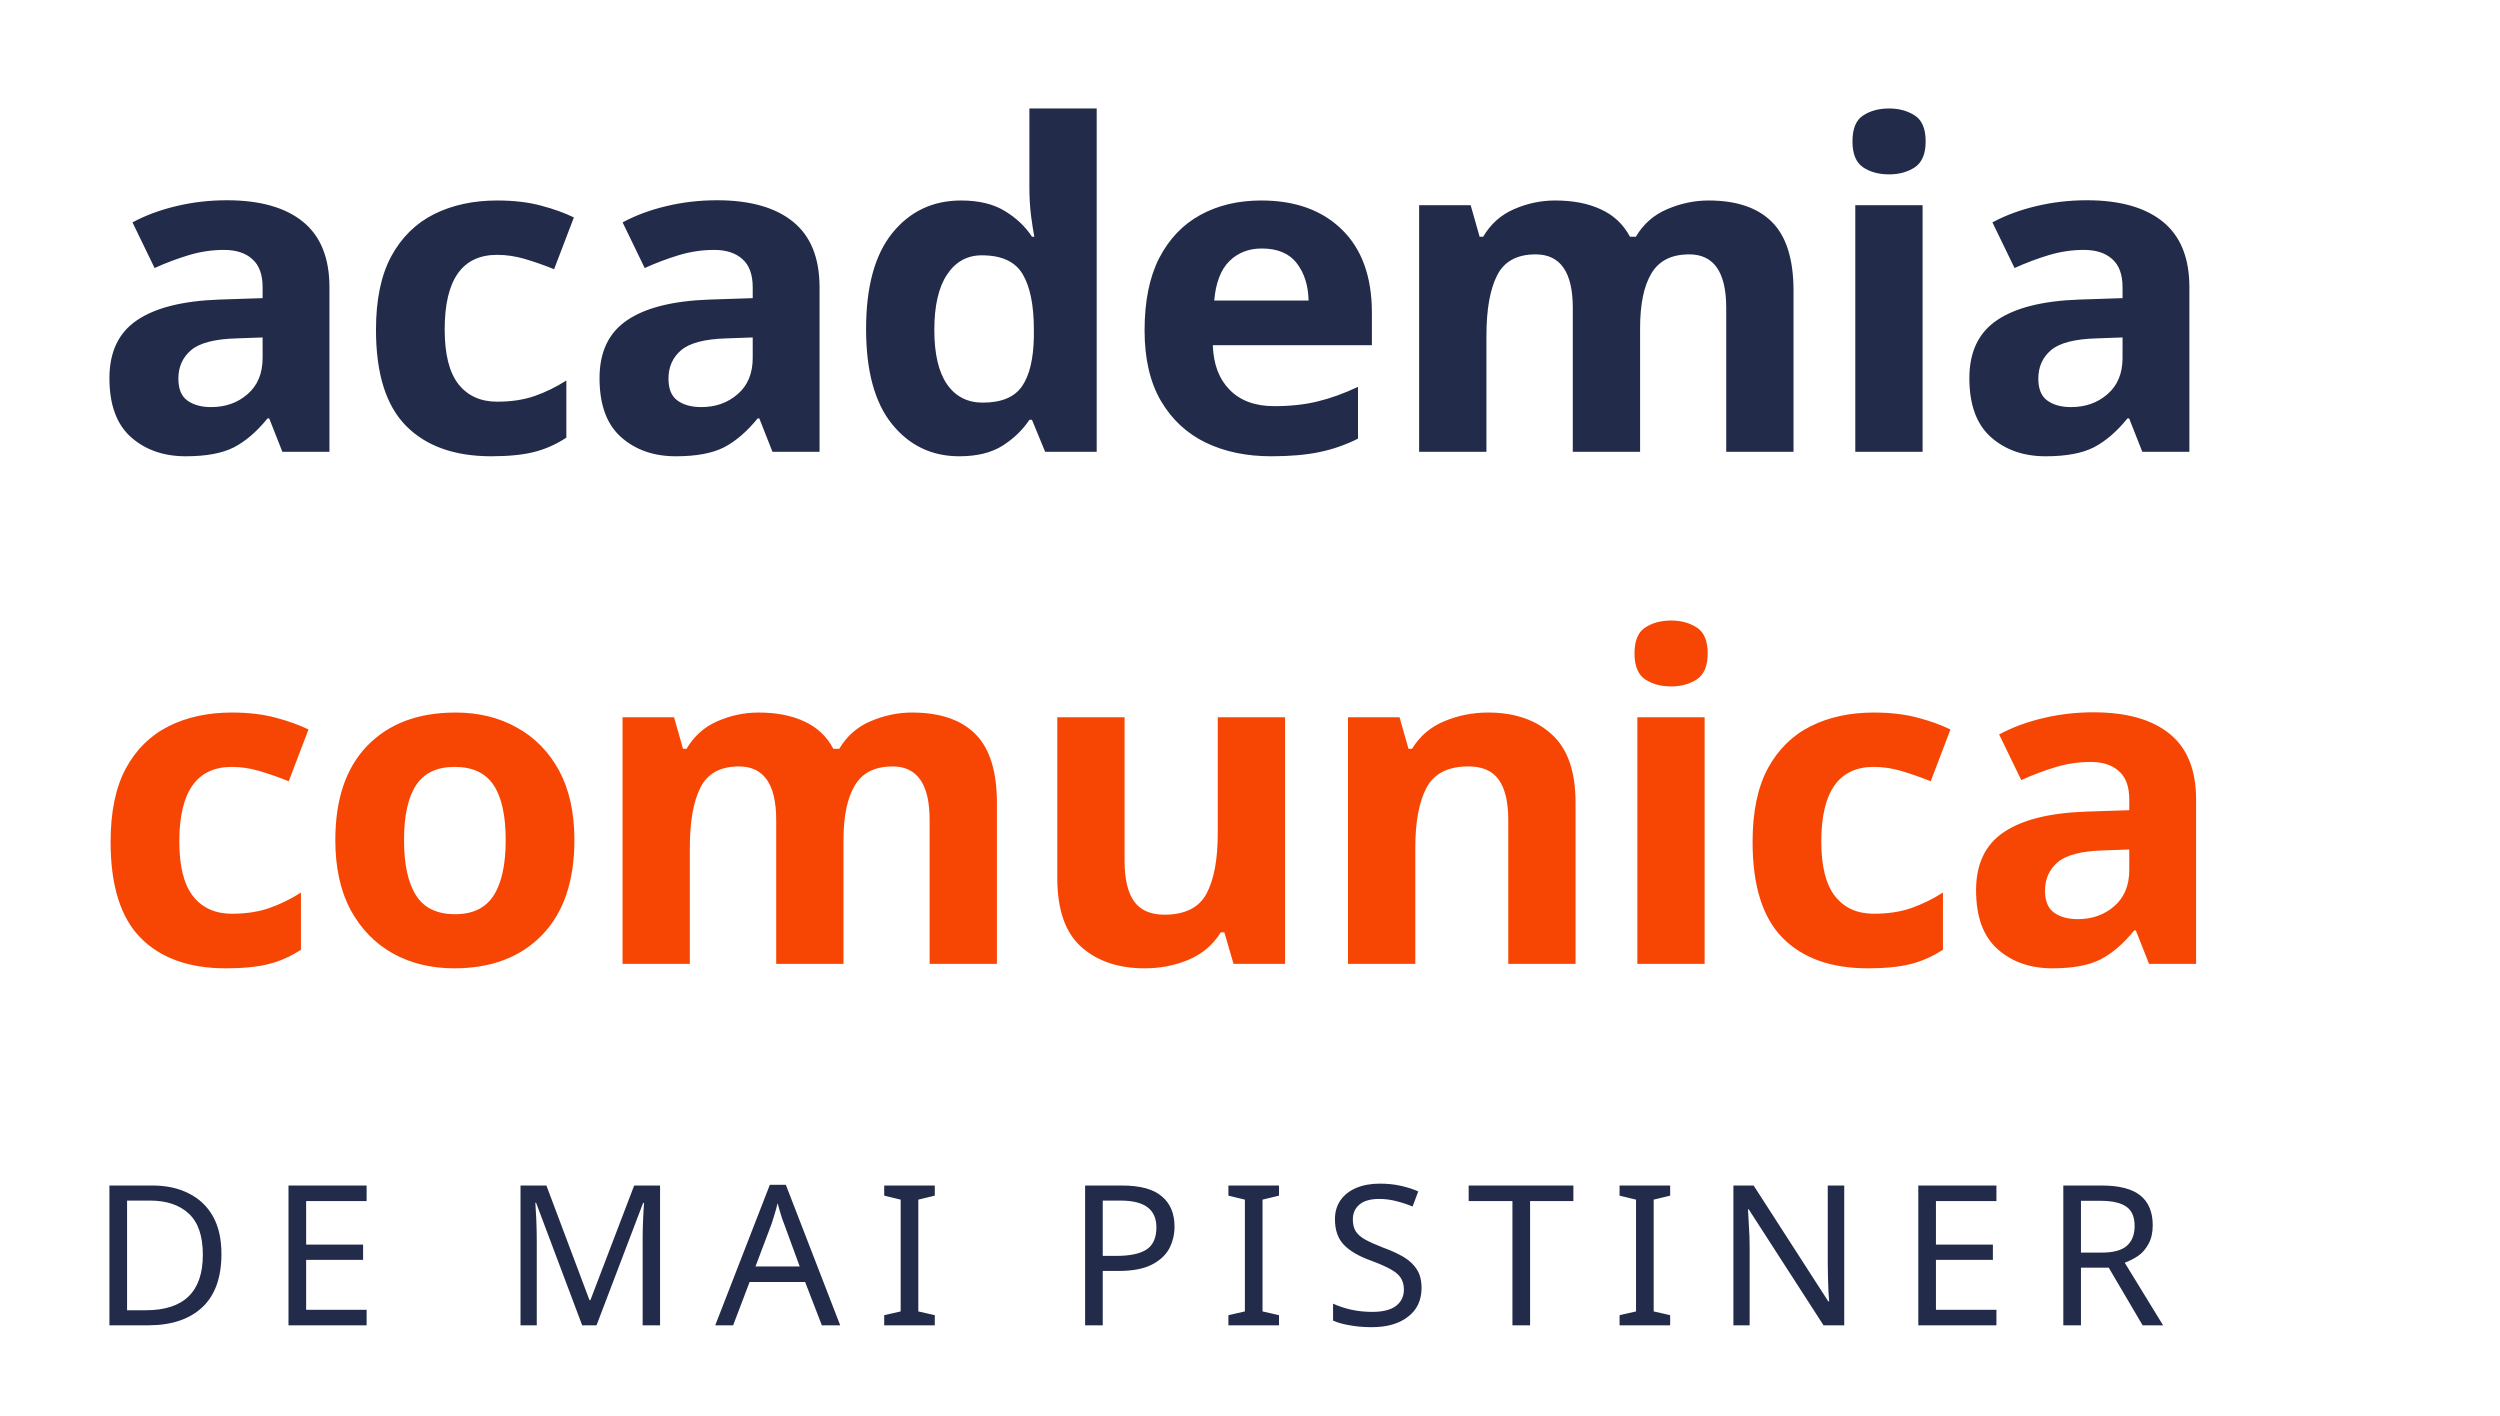
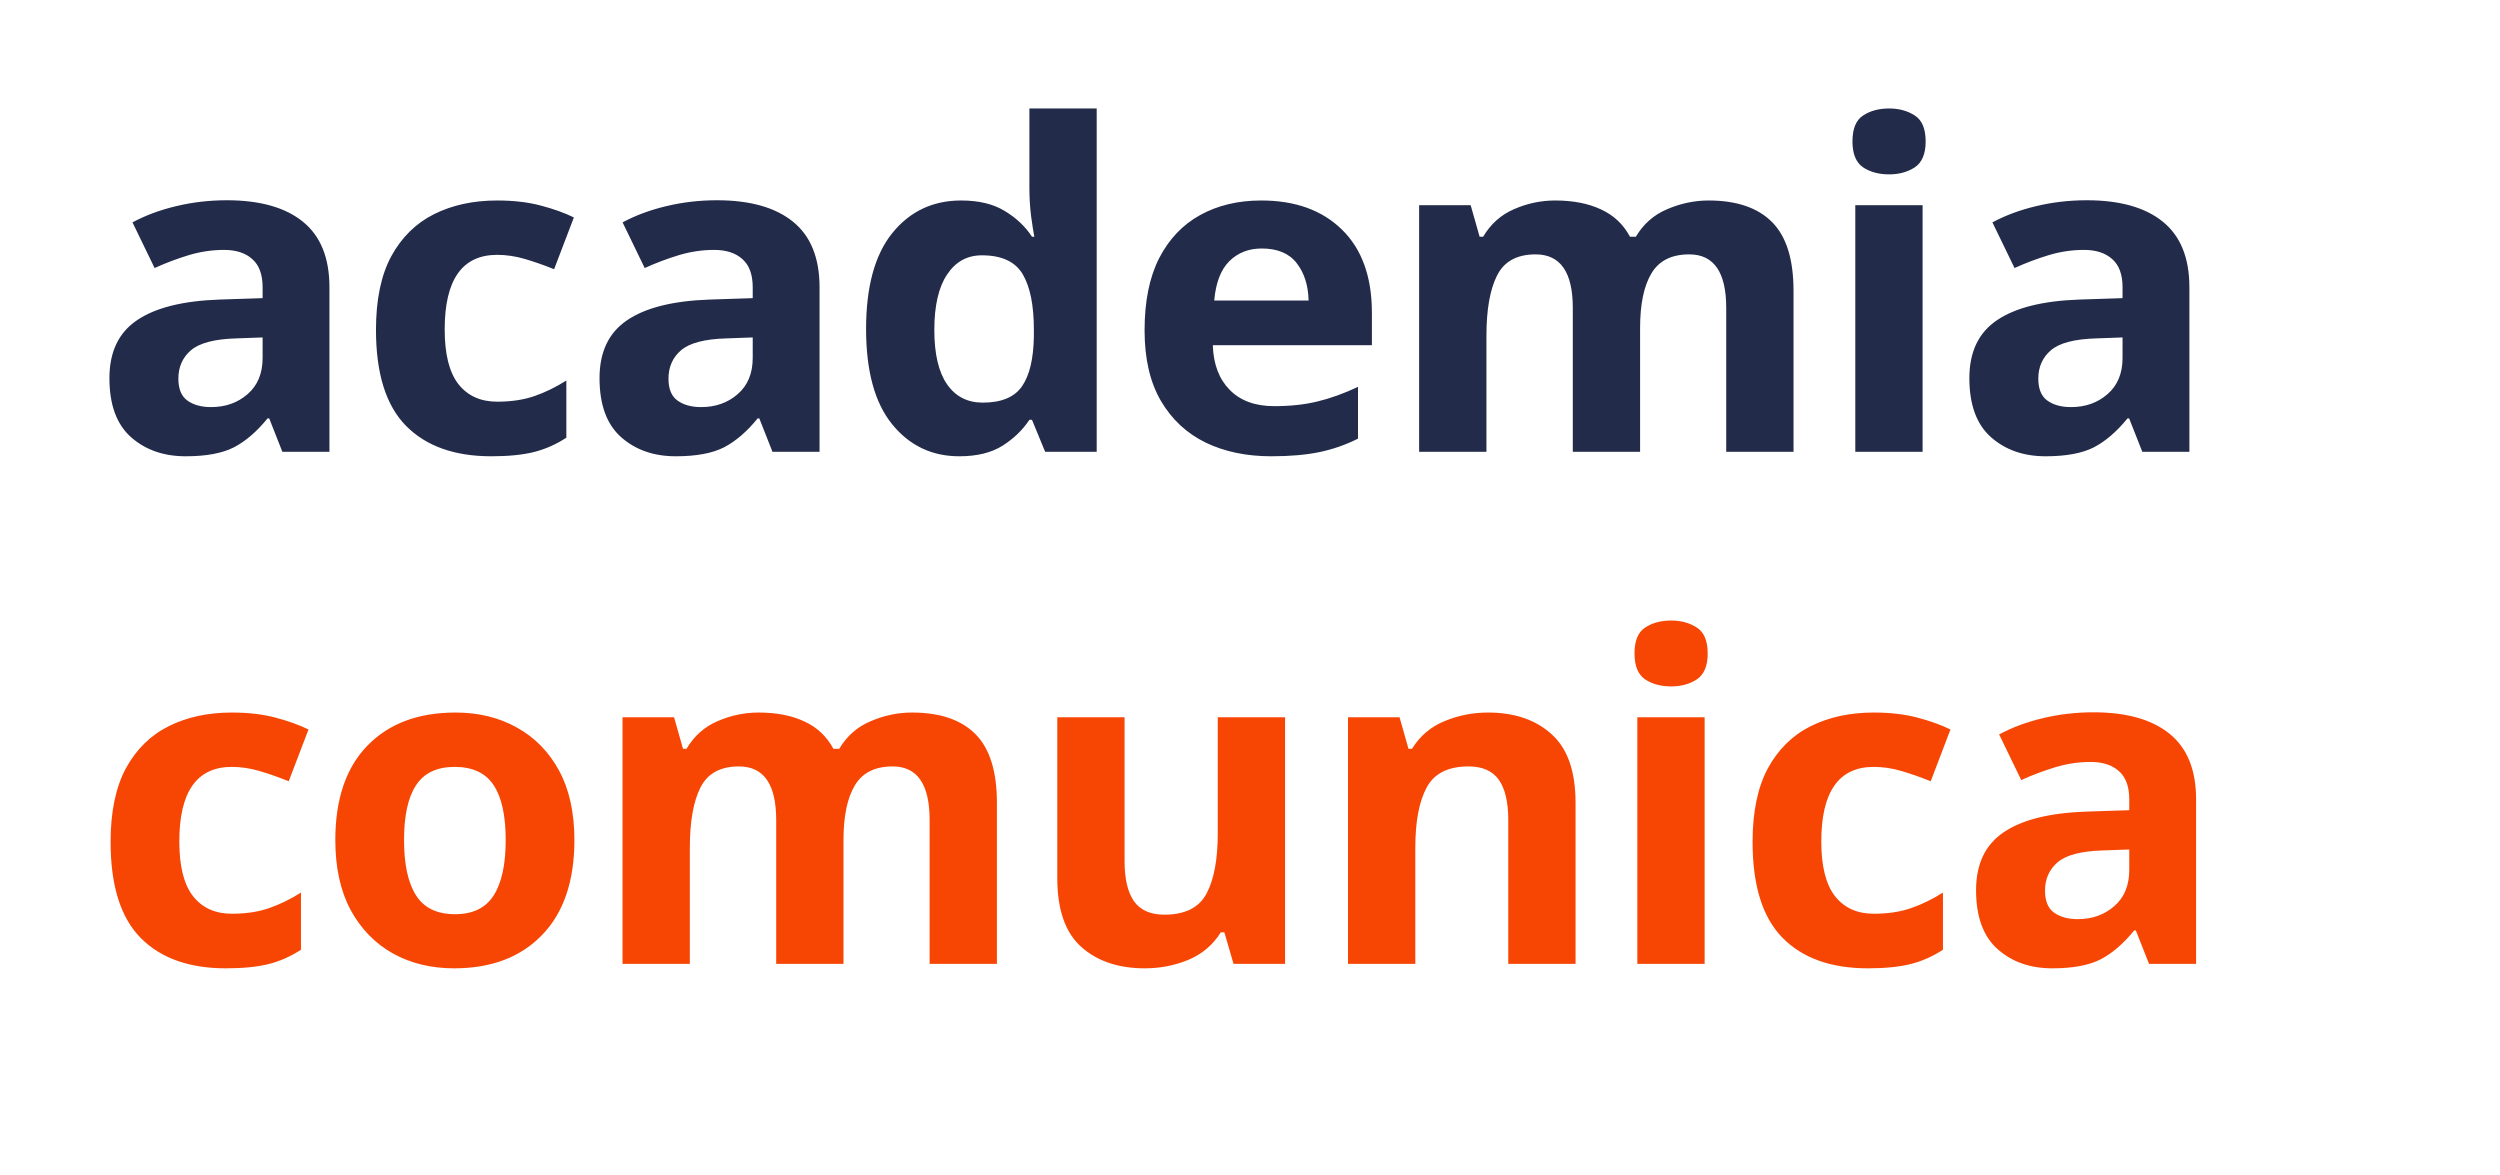
- <svg xmlns="http://www.w3.org/2000/svg" viewBox="166 34 166 94" role="img" aria-label="Academia Comunica de Mai Pistiner">
+ <svg xmlns="http://www.w3.org/2000/svg" viewBox="166 34 166 78" role="img" aria-label="Academia Comunica">
  <g font-family="Poppins, system-ui, sans-serif" fill="#222b49">
    <text x="172" y="64" font-size="30" font-weight="800" letter-spacing="-0.5">academia</text>
    <text x="172" y="98" font-size="30" font-weight="800" letter-spacing="-0.5" fill="#f74604">comunica</text>
-     <text x="172" y="122" font-size="13" font-weight="500" letter-spacing="2.4">DE MAI PISTINER</text>
  </g>
</svg>
